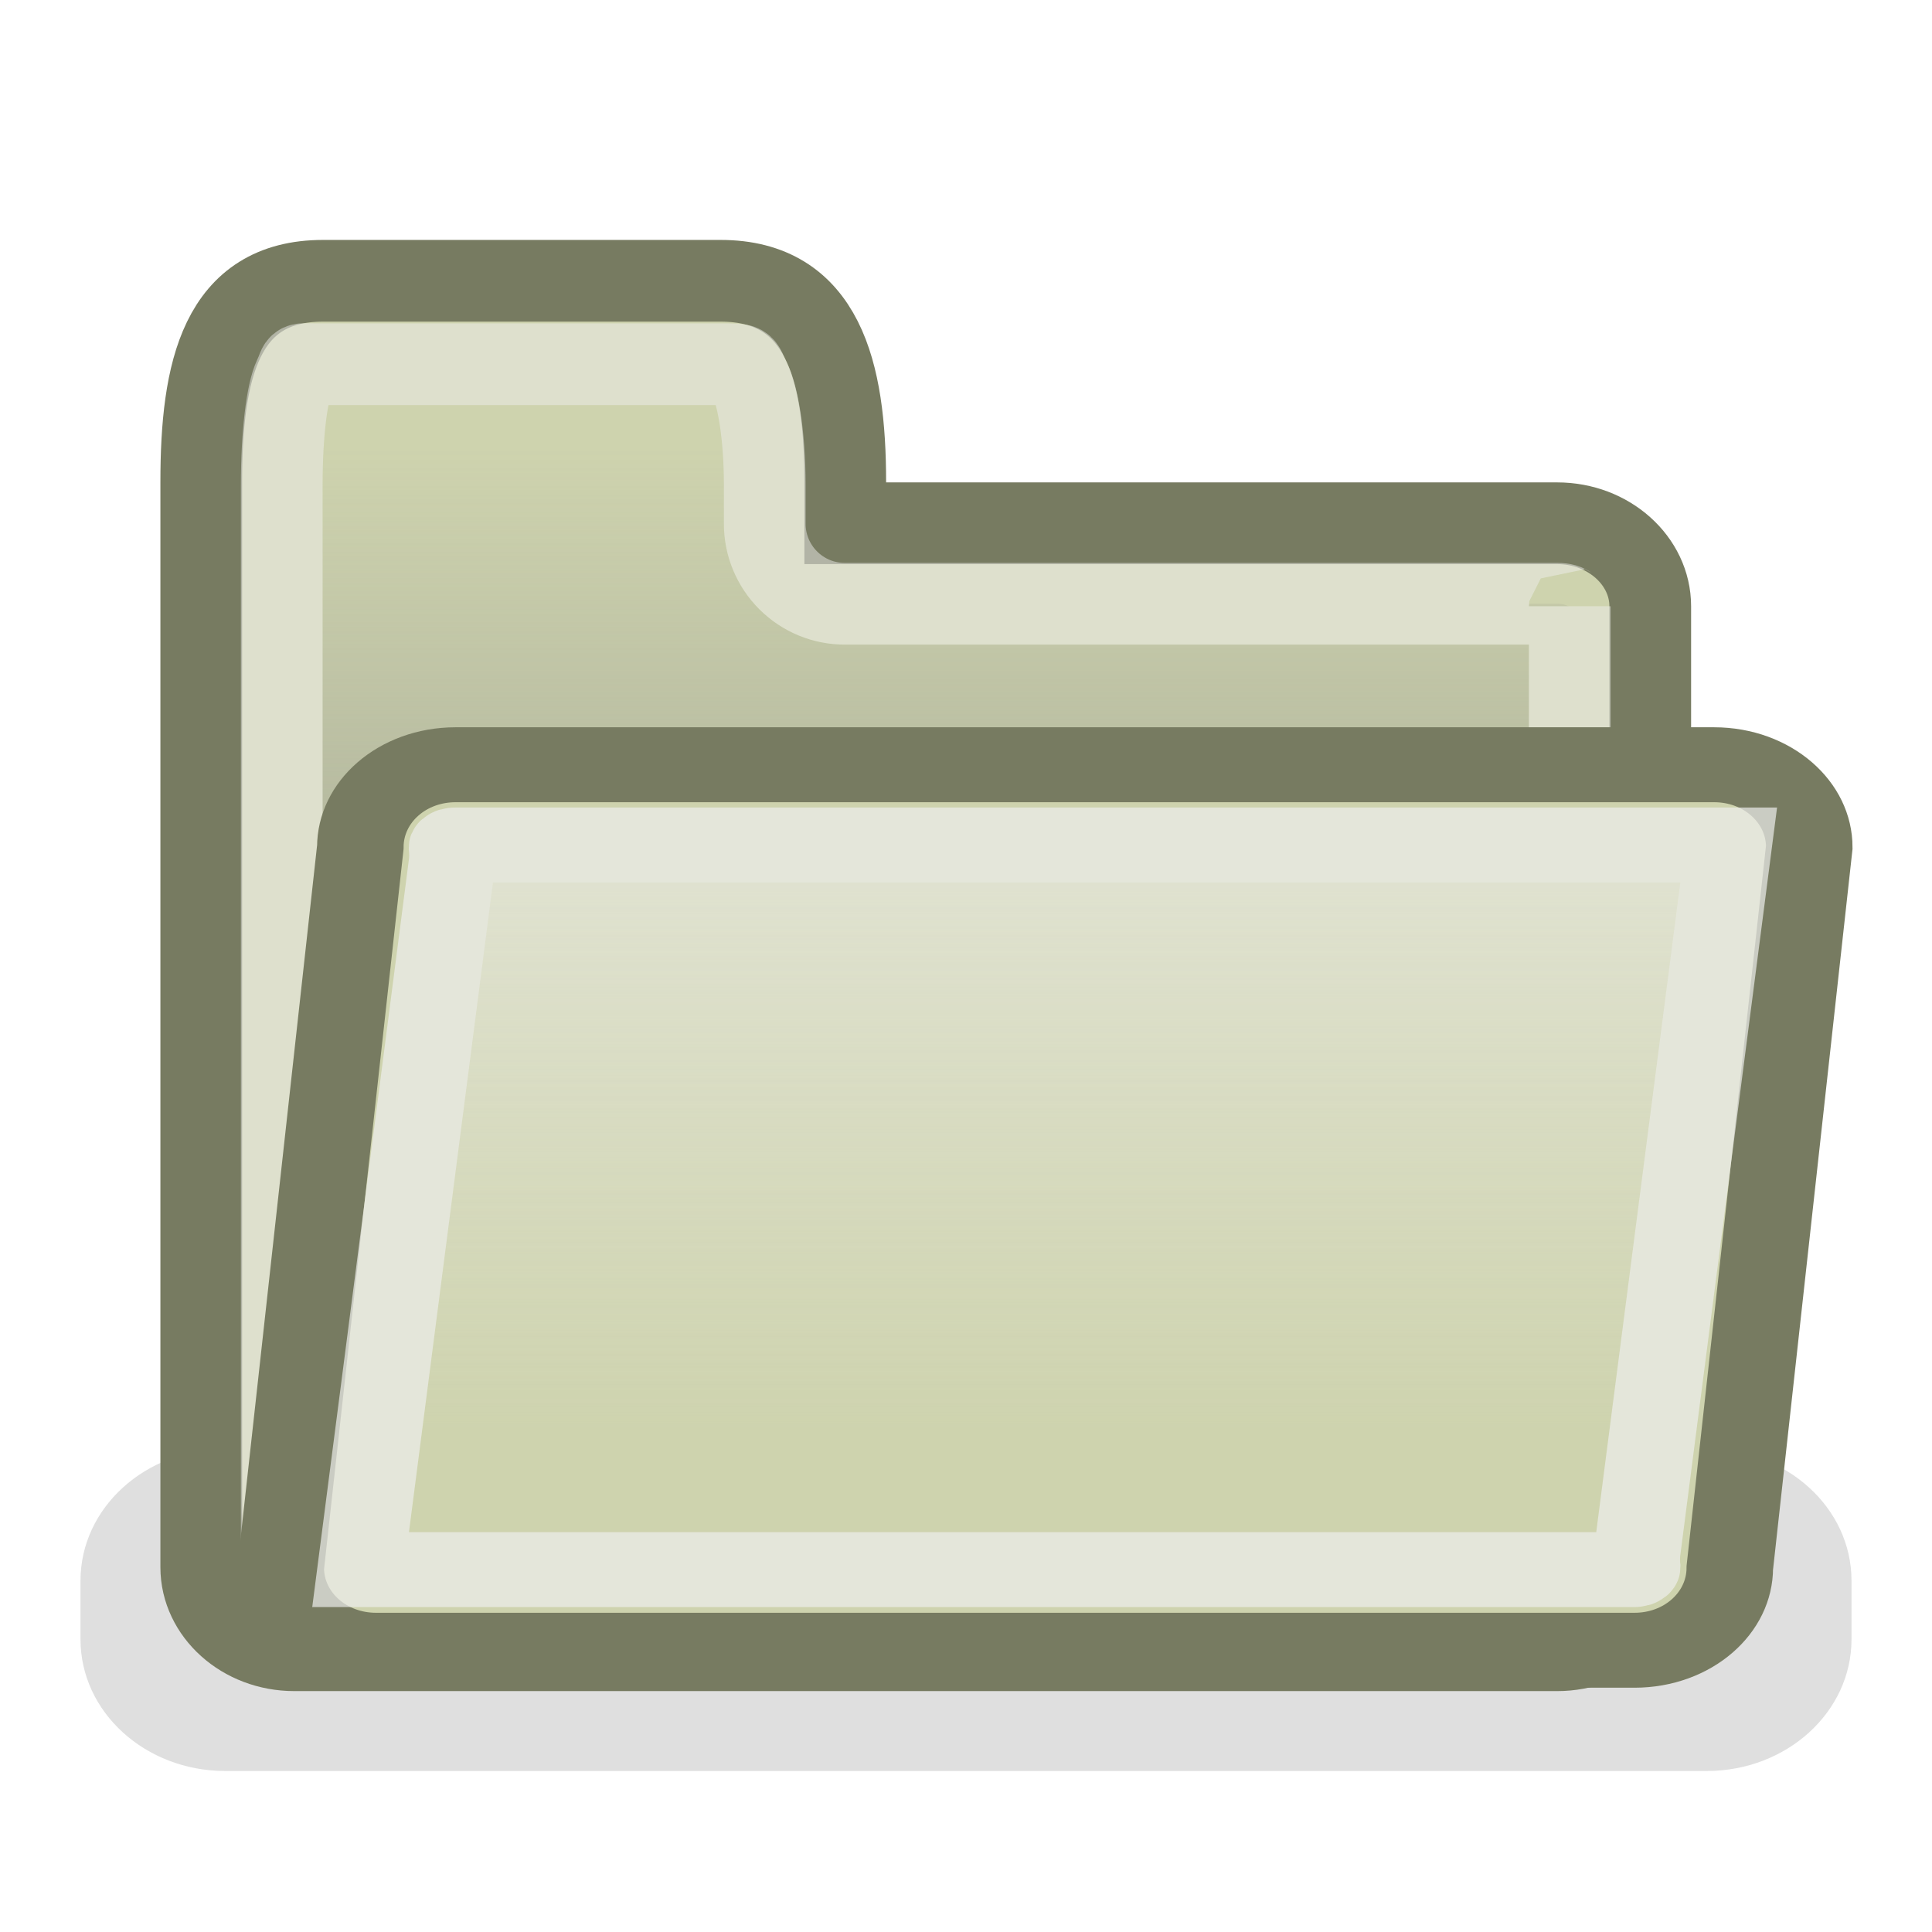
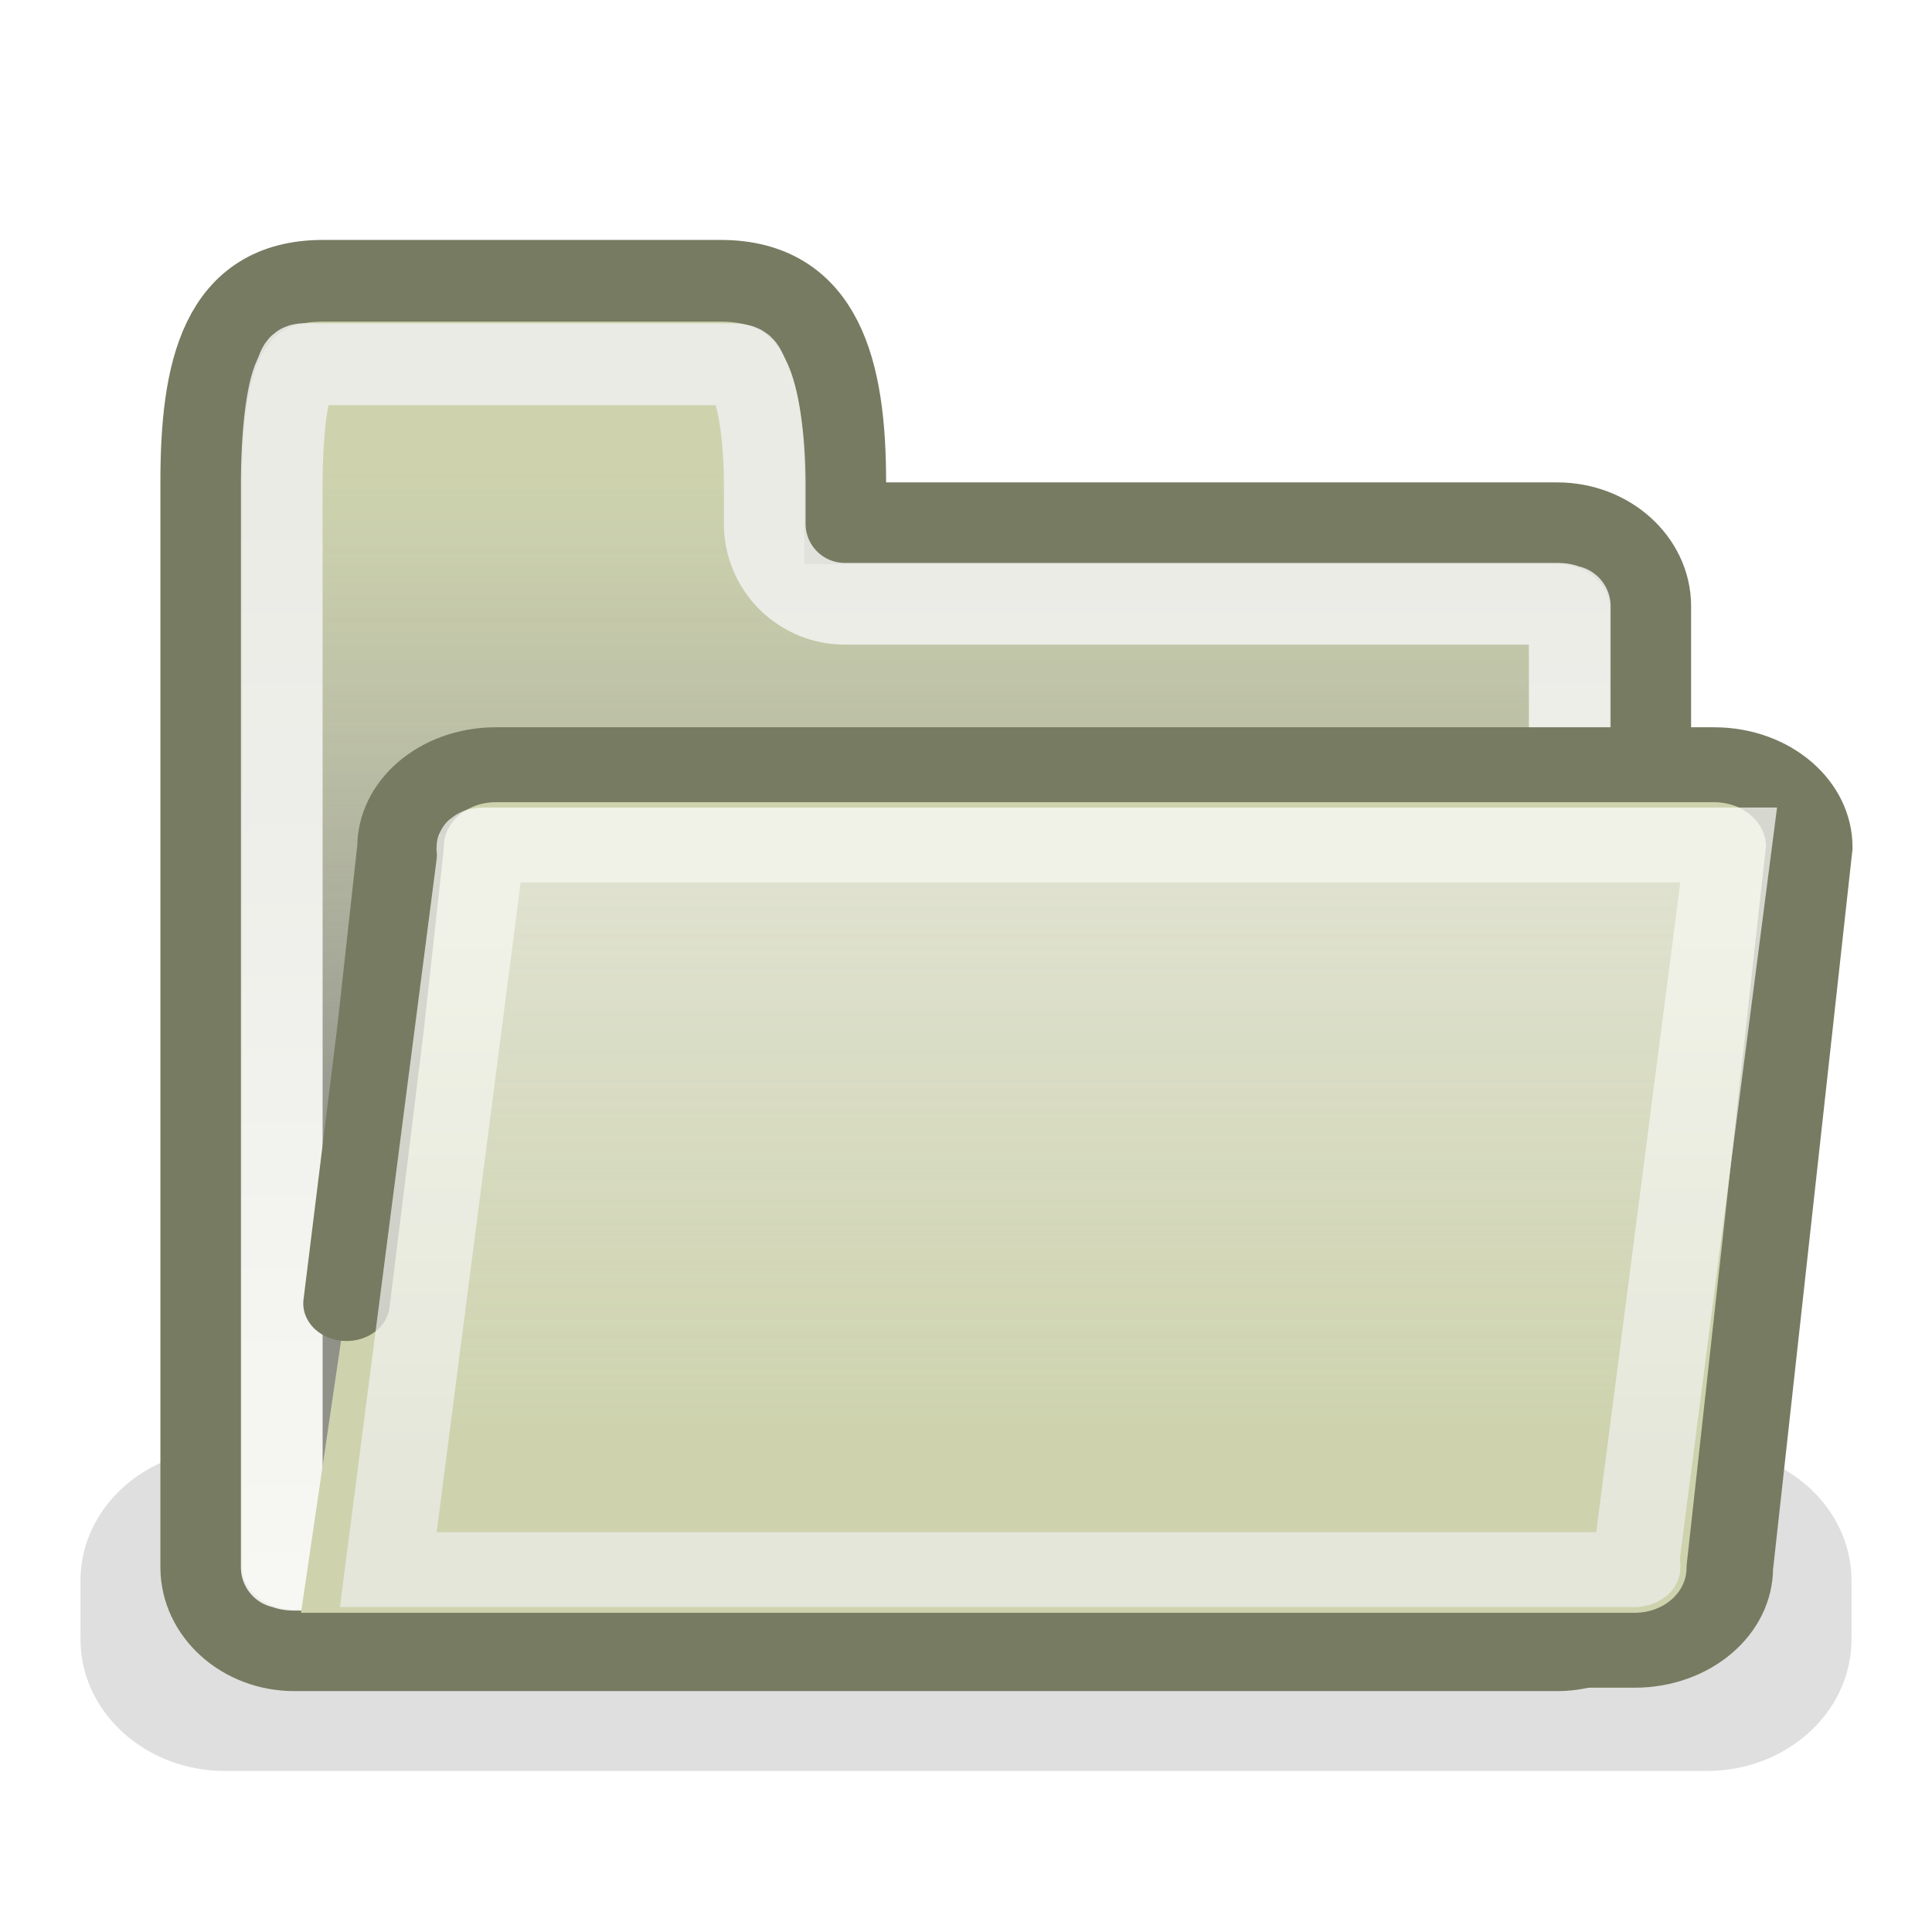
<svg xmlns="http://www.w3.org/2000/svg" xmlns:xlink="http://www.w3.org/1999/xlink" width="24" height="24" id="svg4220" version="1.0">
  <defs id="defs4222">
-     <linearGradient id="linearGradient6216">
-       <stop style="stop-color:#2e3436;stop-opacity:1;" offset="0" id="stop6218" />
-       <stop style="stop-color:#2e3436;stop-opacity:0;" offset="1" id="stop6220" />
+     <linearGradient id="linearGradient3162">
+       <stop style="stop-color:#ffffff;stop-opacity:1;" offset="0" id="stop3164" />
+       <stop style="stop-color:#eeeeec;stop-opacity:1;" offset="1" id="stop3166" />
    </linearGradient>
-     <linearGradient id="linearGradient6206">
-       <stop style="stop-color:#2e3436;stop-opacity:1;" offset="0" id="stop6208" />
-       <stop style="stop-color:#2e3436;stop-opacity:0;" offset="1" id="stop6210" />
-     </linearGradient>
-     <linearGradient id="linearGradient6192">
-       <stop style="stop-color:#2e3436;stop-opacity:1;" offset="0" id="stop6194" />
-       <stop style="stop-color:#2e3436;stop-opacity:0;" offset="1" id="stop6196" />
+     <linearGradient id="linearGradient3154">
+       <stop style="stop-color:#eeeeec;stop-opacity:1;" offset="0" id="stop3156" />
+       <stop style="stop-color:#ffffff;stop-opacity:1;" offset="1" id="stop3158" />
    </linearGradient>
    <linearGradient id="linearGradient6174">
      <stop style="stop-color:#888a85;stop-opacity:1;" offset="0" id="stop6176" />
-       <stop style="stop-color:#888a85;stop-opacity:0;" offset="1" id="stop6178" />
+       <stop style="stop-color:#a0a19d;stop-opacity:0;" offset="1" id="stop6178" />
    </linearGradient>
    <linearGradient id="linearGradient6166">
      <stop style="stop-color:#eeeeec;stop-opacity:1;" offset="0" id="stop6168" />
      <stop style="stop-color:#eeeeec;stop-opacity:0;" offset="1" id="stop6170" />
    </linearGradient>
    <linearGradient xlink:href="#linearGradient6166" id="linearGradient6172" x1="13.031" y1="9.342" x2="13.031" y2="18.346" gradientUnits="userSpaceOnUse" />
-     <linearGradient xlink:href="#linearGradient6174" id="linearGradient6180" x1="8.577" y1="12.492" x2="8.577" y2="5.532" gradientUnits="userSpaceOnUse" />
-     <radialGradient xlink:href="#linearGradient6192" id="radialGradient6198" cx="3.952" cy="21.274" fx="3.952" fy="21.274" r="1.683" gradientTransform="matrix(1,0,0,0.815217,0,3.931052)" gradientUnits="userSpaceOnUse" />
-     <radialGradient xlink:href="#linearGradient6192" id="radialGradient6202" gradientUnits="userSpaceOnUse" gradientTransform="matrix(1,0,0,0.815217,0,3.931052)" cx="3.952" cy="21.274" fx="3.952" fy="21.274" r="1.683" />
-     <radialGradient xlink:href="#linearGradient6206" id="radialGradient6212" cx="12.002" cy="21.182" fx="12.002" fy="21.182" r="9.002" gradientTransform="matrix(1,0,0,0.182922,0,17.30772)" gradientUnits="userSpaceOnUse" />
-     <radialGradient xlink:href="#linearGradient6216" id="radialGradient6222" cx="11.581" cy="21.073" fx="11.581" fy="21.073" r="8.288" gradientTransform="matrix(1,0,0,0.207506,0,16.69998)" gradientUnits="userSpaceOnUse" />
+     <linearGradient xlink:href="#linearGradient6174" id="linearGradient6180" x1="8.514" y1="14.494" x2="8.514" y2="5.843" gradientUnits="userSpaceOnUse" />
+     <linearGradient xlink:href="#linearGradient3154" id="linearGradient3160" x1="3.688" y1="6.248" x2="3.688" y2="21.625" gradientUnits="userSpaceOnUse" />
+     <linearGradient xlink:href="#linearGradient3162" id="linearGradient3168" x1="7.451" y1="12.065" x2="7.451" y2="19.406" gradientUnits="userSpaceOnUse" />
  </defs>
  <g id="layer1">
    <rect ry="1.635" rx="1.635" y="19" x="2" height="4" width="20" id="rect5870" style="opacity:0.127;color:black;fill:black;fill-opacity:1;fill-rule:evenodd;stroke:none;stroke-width:1px;stroke-linecap:butt;stroke-linejoin:miter;marker:none;marker-start:none;marker-mid:none;marker-end:none;stroke-miterlimit:4;stroke-dasharray:none;stroke-dashoffset:0;stroke-opacity:1;visibility:visible;display:inline;overflow:visible" transform="matrix(1.1,0,0,1,-1.2,-1)" />
    <path style="fill:#ced3ae;fill-opacity:1;stroke:#777b61;stroke-width:1.015;stroke-miterlimit:4;stroke-opacity:1" d="M 4.013,3.488 C 2.742,3.488 2.5,4.603 2.5,5.988 L 2.5,6.5 L 2.5,19.469 C 2.5,20.033 3.016,20.5 3.656,20.5 L 19.344,20.5 C 19.984,20.5 20.5,20.033 20.5,19.469 L 20.5,7.531 C 20.5,6.967 19.984,6.5 19.344,6.5 L 10.5,6.5 C 10.5,5.841 10.5,6.441 10.5,5.988 C 10.5,4.603 10.221,3.488 8.951,3.488 L 4.013,3.488 z " id="path6119" />
-     <path style="opacity:0.5;fill:url(#linearGradient6180);fill-opacity:1;stroke:#eeeeec;stroke-width:1.015;stroke-miterlimit:4;stroke-opacity:1" d="M 4,4.525 C 3.656,4.525 3.748,4.489 3.656,4.681 C 3.565,4.873 3.5,5.387 3.5,6.025 L 3.5,6.5 L 3.5,19.469 C 3.5,19.427 3.499,19.5 3.656,19.5 L 19.344,19.5 C 19.501,19.5 19.5,19.427 19.5,19.469 L 19.5,7.531 C 19.5,7.573 19.501,7.5 19.344,7.5 L 10.5,7.5 C 10.234,7.502 9.979,7.397 9.791,7.209 C 9.603,7.021 9.498,6.766 9.5,6.5 C 9.5,5.841 9.5,6.478 9.5,6.025 C 9.5,5.402 9.413,4.908 9.312,4.712 C 9.212,4.516 9.282,4.525 8.938,4.525 L 4,4.525 z " id="path6128" />
-     <path transform="matrix(1.150483,0,0,0.99673,-2.50966,-0.467305)" style="fill:#ced3ae;fill-opacity:1;stroke:#777b61;stroke-width:0.934;stroke-miterlimit:4;stroke-opacity:1" d="M 7.1,10 L 20.69,10 C 21.259,10 21.717,10.458 21.717,11.028 L 20.859,20.008 C 20.859,20.578 20.4,21.036 19.831,21.036 L 6.241,21.036 C 5.672,21.036 5.213,20.578 5.213,20.008 L 6.072,11.028 C 6.072,10.458 6.53,10 7.1,10 z " id="rect6106" />
-     <path transform="matrix(1.150483,0,0,0.99673,-2.50966,-0.467305)" style="opacity:0.7;fill:url(#linearGradient6172);fill-opacity:1;stroke:#eeeeec;stroke-width:0.934;stroke-miterlimit:4;stroke-opacity:1" d="M 7.094,11 C 7.073,11 7.062,11.011 7.062,11.031 C 7.068,11.094 7.068,11.156 7.062,11.219 L 6.075,20.031 L 19.827,20.031 C 19.848,20.031 19.859,20.021 19.859,20 C 19.853,19.938 19.853,19.875 19.859,19.812 L 20.847,11 L 7.094,11 z " id="path6117" />
+     <path style="opacity:0.885;fill:url(#linearGradient6180);fill-opacity:1.0;stroke:url(#linearGradient3160);stroke-width:1.015;stroke-miterlimit:4;stroke-opacity:1;stroke-linejoin:round" d="M 4,4.525 C 3.656,4.525 3.748,4.489 3.656,4.681 C 3.565,4.873 3.5,5.387 3.5,6.025 L 3.5,6.5 L 3.5,19.469 C 3.5,19.427 3.499,19.5 3.656,19.5 L 19.344,19.5 C 19.501,19.5 19.5,19.427 19.5,19.469 L 19.5,7.531 C 19.5,7.573 19.501,7.5 19.344,7.5 L 10.5,7.5 C 10.234,7.502 9.979,7.397 9.791,7.209 C 9.603,7.021 9.498,6.766 9.5,6.5 C 9.5,5.841 9.5,6.478 9.5,6.025 C 9.5,5.402 9.413,4.908 9.312,4.712 C 9.212,4.516 9.282,4.525 8.938,4.525 L 4,4.525 z " id="path6128" />
+     <path transform="matrix(1.150483,0,0,0.99673,-2.50966,-0.467305)" style="fill:#ced3ae;fill-opacity:1;stroke:#777b61;stroke-width:0.934;stroke-miterlimit:4;stroke-opacity:1;stroke-linecap:round" d="M 5.923,16.715 L 6.292,13.273 L 6.506,11.028 C 6.506,10.458 6.965,10 7.534,10 L 20.69,10 C 21.259,10 21.717,10.458 21.717,11.028 L 20.859,20.008 C 20.859,20.578 20.4,21.036 19.831,21.036 L 5.372,21.036" id="rect6106" />
+     <path transform="matrix(1.150483,0,0,0.99673,-2.50966,-0.467305)" style="opacity:0.7;fill:url(#linearGradient6172);fill-opacity:1.0;stroke:url(#linearGradient3168);stroke-width:0.934;stroke-miterlimit:4;stroke-opacity:1" d="M 7.393,11 C 7.372,11 7.361,11.011 7.361,11.031 C 7.367,11.094 7.367,11.156 7.361,11.219 L 6.374,20.031 L 19.827,20.031 C 19.848,20.031 19.859,20.021 19.859,20 C 19.853,19.938 19.853,19.875 19.859,19.812 L 20.847,11 L 7.393,11 z " id="path6117" />
  </g>
</svg>
